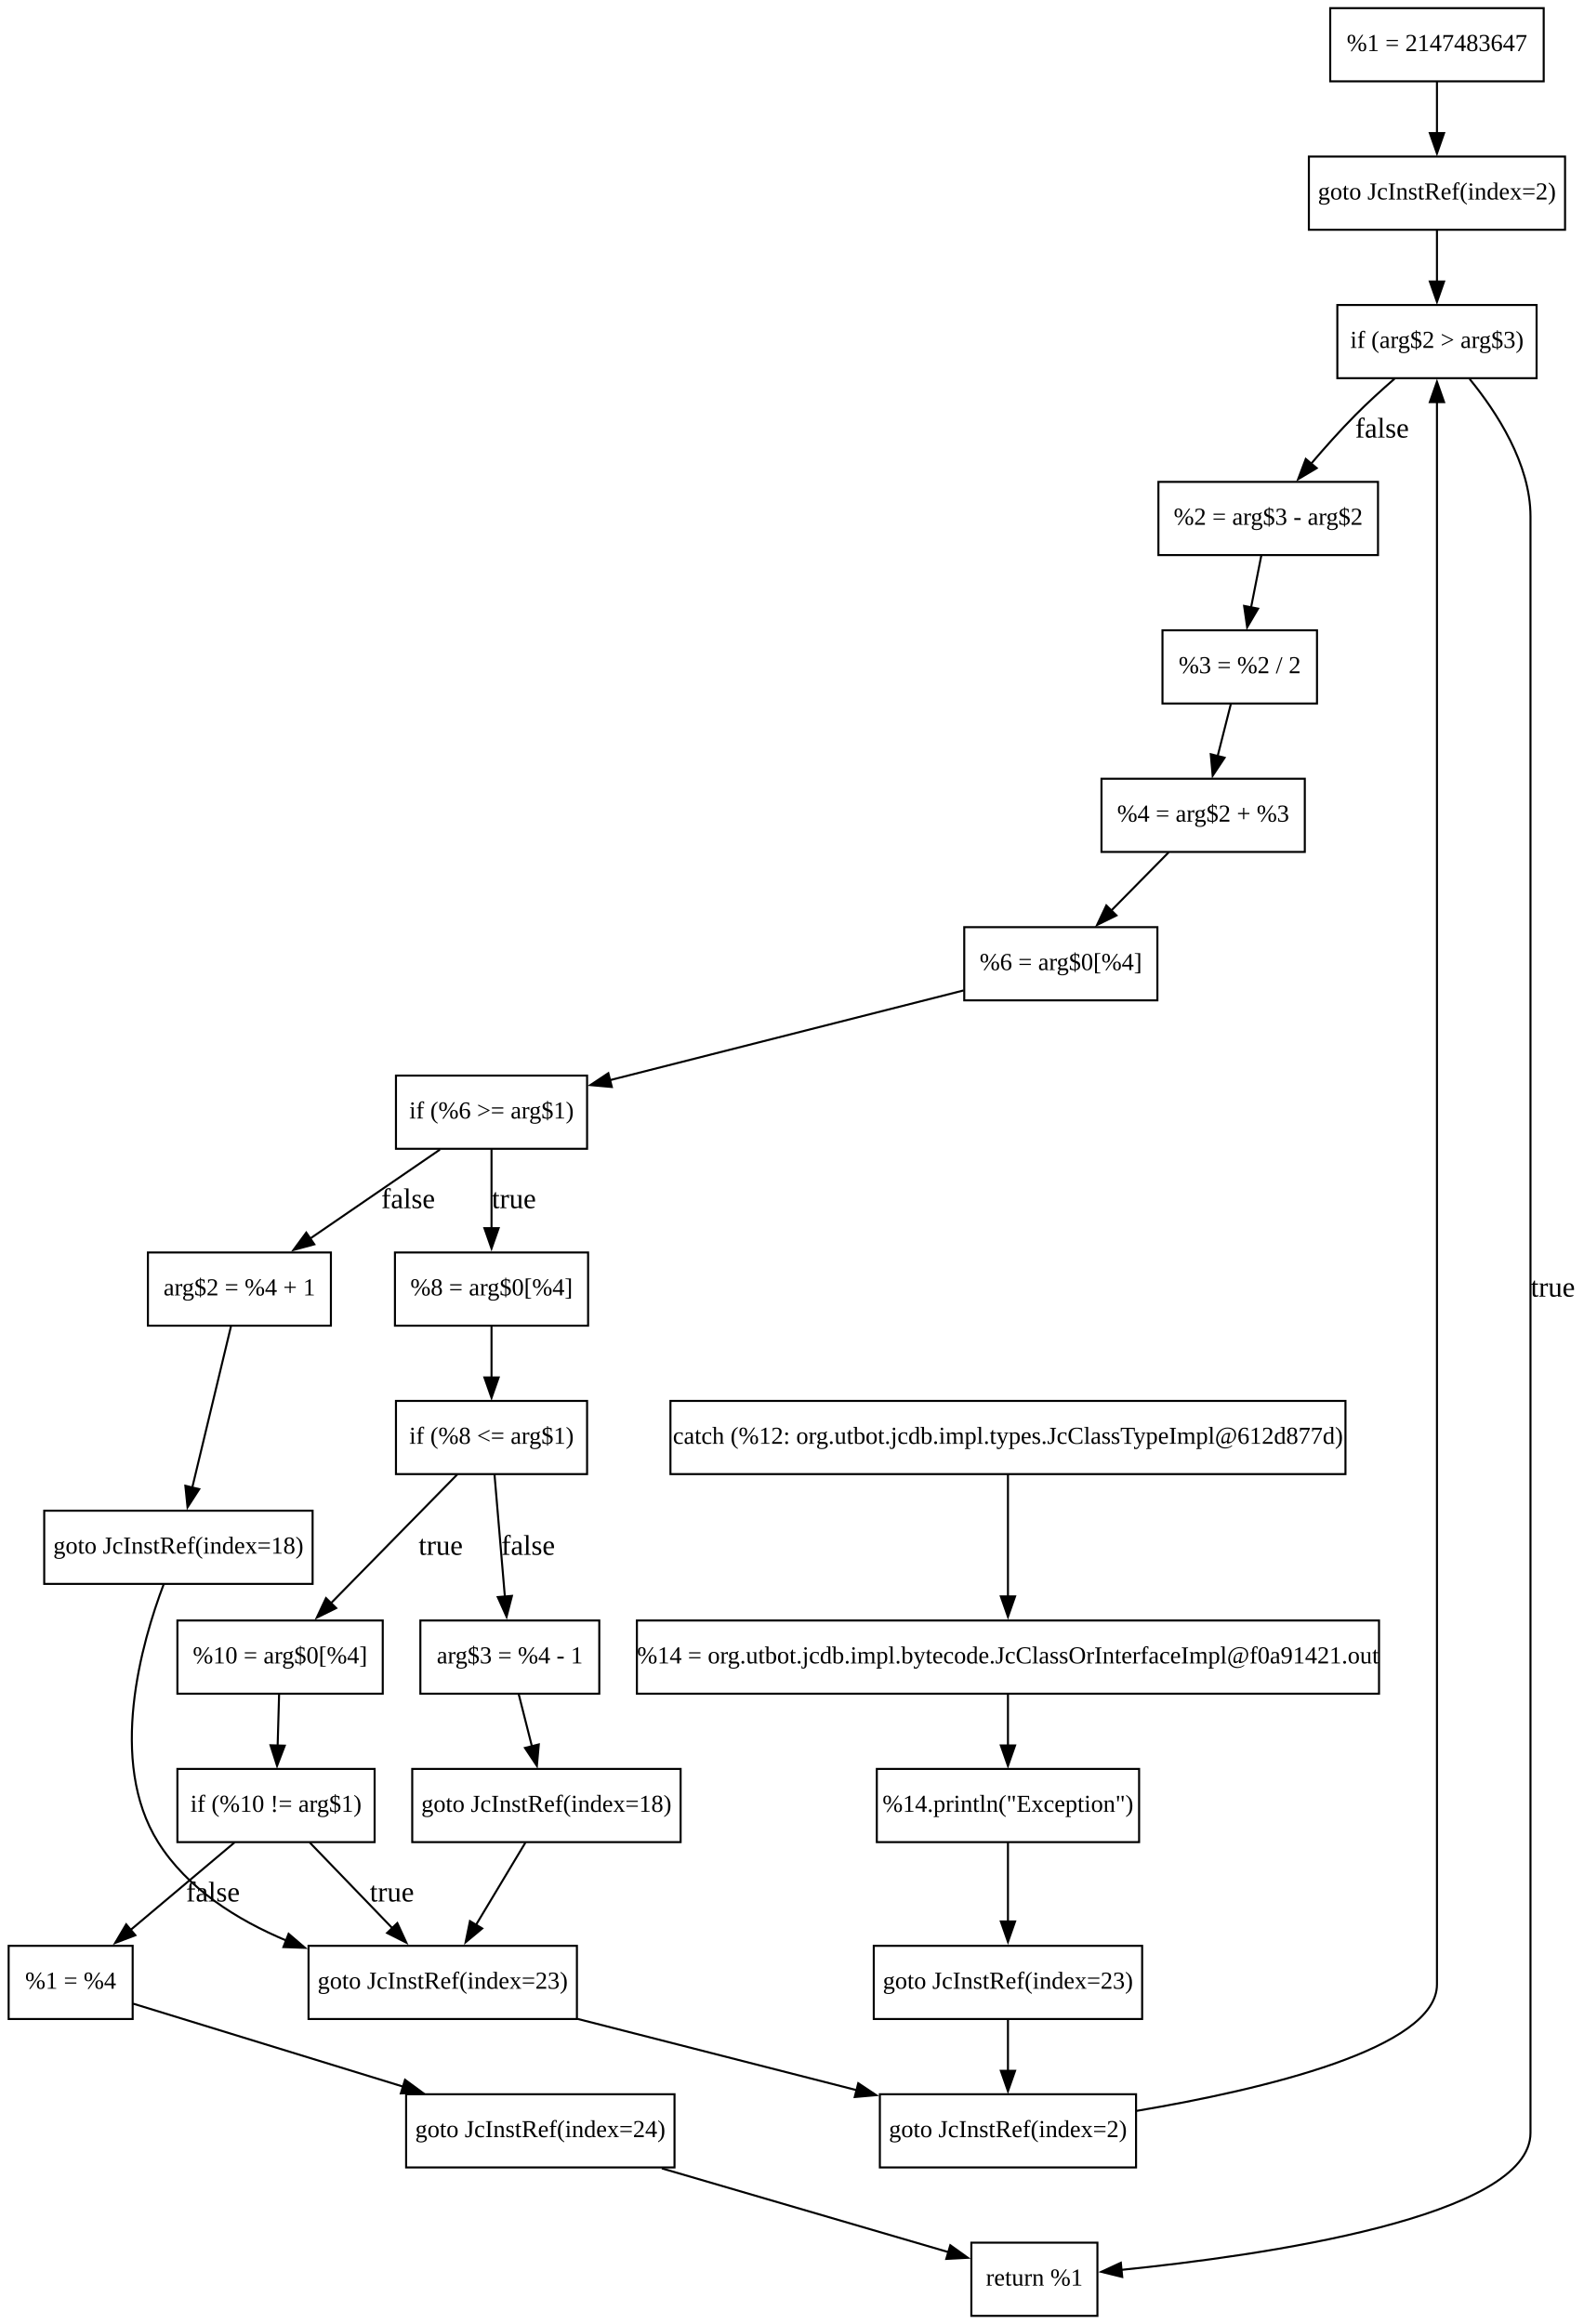
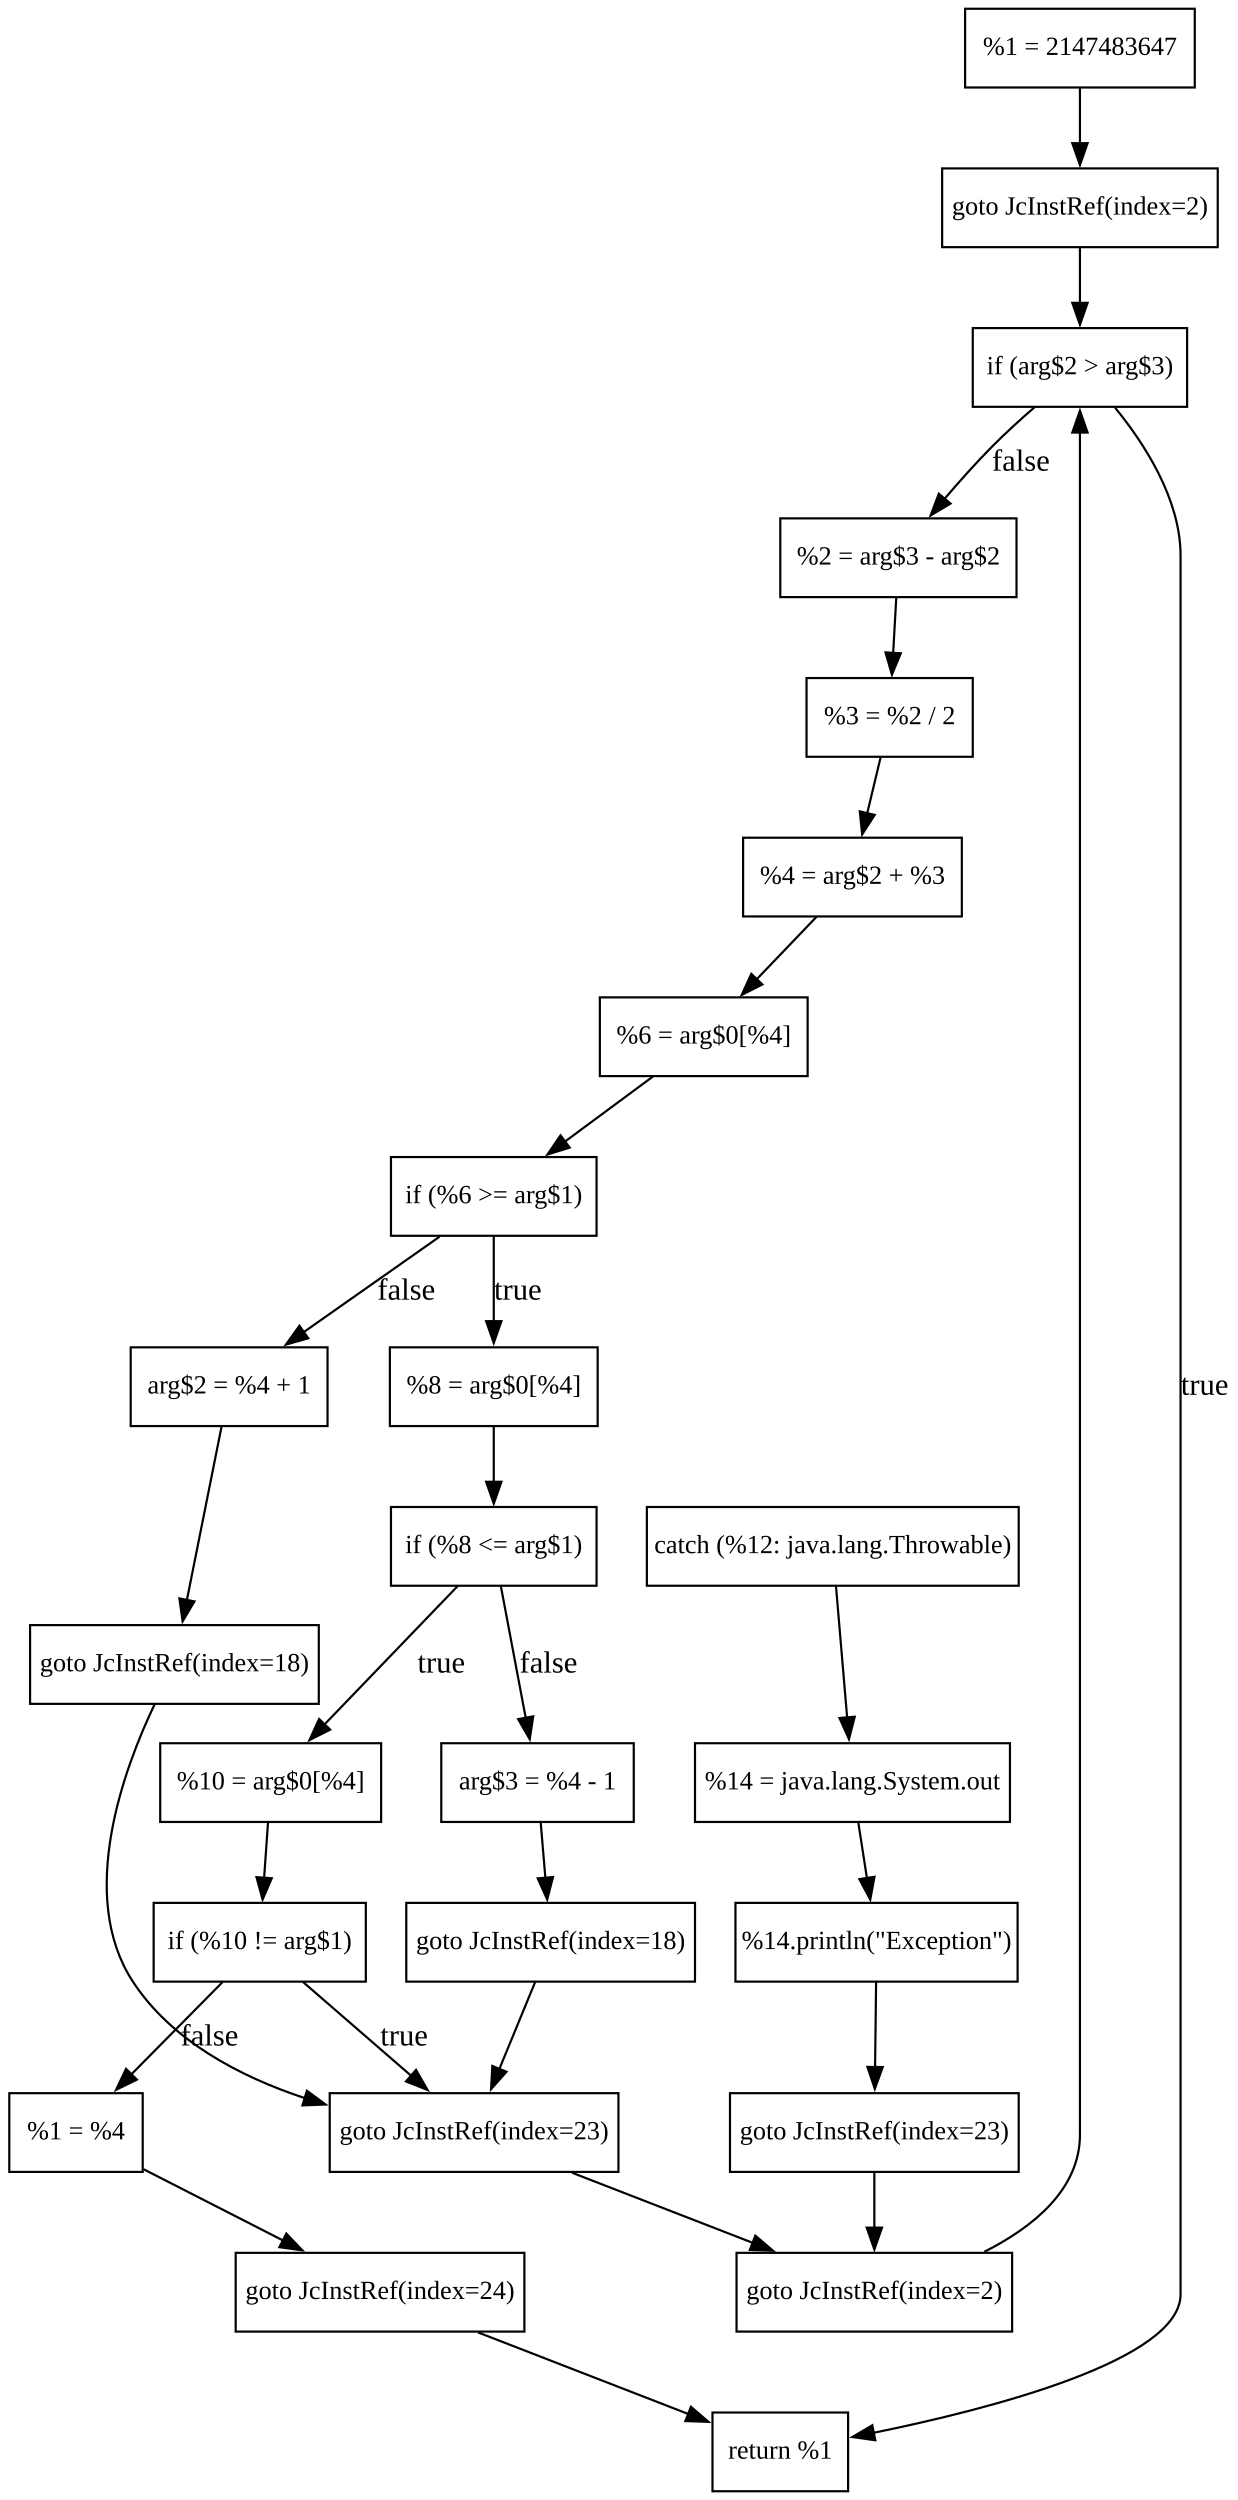
- <svg xmlns="http://www.w3.org/2000/svg" width="779pt" height="1143pt" viewBox="0.00 0.00 778.50 1143.00">
+ <svg xmlns="http://www.w3.org/2000/svg" width="566pt" height="1143pt" viewBox="0.00 0.00 565.50 1143.00">
  <g id="graph0" class="graph" transform="scale(1 1) rotate(0) translate(4 1139)">
    <g id="node1" class="node">
-       <polygon fill="none" stroke="black" points="755,-1135 650,-1135 650,-1099 755,-1099 755,-1135" />
-       <text text-anchor="middle" x="702.5" y="-1113.9" font-family="Times New Roman,serif" font-size="12.00">%1 = 2147483647</text>
+       <polygon fill="none" stroke="black" points="542,-1135 437,-1135 437,-1099 542,-1099 542,-1135" />
+       <text text-anchor="middle" x="489.5" y="-1113.9" font-family="Times New Roman,serif" font-size="12.00">%1 = 2147483647</text>
    </g>
    <g id="node2" class="node">
-       <polygon fill="none" stroke="black" points="765.5,-1062 639.5,-1062 639.5,-1026 765.5,-1026 765.5,-1062" />
-       <text text-anchor="middle" x="702.5" y="-1040.9" font-family="Times New Roman,serif" font-size="12.00">goto JcInstRef(index=2)</text>
+       <polygon fill="none" stroke="black" points="552.5,-1062 426.5,-1062 426.5,-1026 552.5,-1026 552.5,-1062" />
+       <text text-anchor="middle" x="489.5" y="-1040.9" font-family="Times New Roman,serif" font-size="12.00">goto JcInstRef(index=2)</text>
    </g>
    <g id="edge1" class="edge">
-       <path fill="none" stroke="black" d="M702.5,-1098.81C702.5,-1091.23 702.5,-1082.1 702.5,-1073.54" />
-       <polygon fill="black" stroke="black" points="706,-1073.54 702.5,-1063.54 699,-1073.54 706,-1073.54" />
+       <path fill="none" stroke="black" d="M489.5,-1098.81C489.5,-1091.23 489.5,-1082.1 489.5,-1073.54" />
+       <polygon fill="black" stroke="black" points="493,-1073.54 489.5,-1063.54 486,-1073.54 493,-1073.54" />
    </g>
    <g id="node3" class="node">
-       <polygon fill="none" stroke="black" points="751.5,-989 653.5,-989 653.5,-953 751.5,-953 751.5,-989" />
-       <text text-anchor="middle" x="702.5" y="-967.9" font-family="Times New Roman,serif" font-size="12.00">if (arg$2 &gt; arg$3)</text>
+       <polygon fill="none" stroke="black" points="538.5,-989 440.5,-989 440.5,-953 538.5,-953 538.5,-989" />
+       <text text-anchor="middle" x="489.5" y="-967.9" font-family="Times New Roman,serif" font-size="12.00">if (arg$2 &gt; arg$3)</text>
    </g>
    <g id="edge2" class="edge">
-       <path fill="none" stroke="black" d="M702.5,-1025.81C702.5,-1018.23 702.5,-1009.1 702.5,-1000.54" />
-       <polygon fill="black" stroke="black" points="706,-1000.54 702.5,-990.54 699,-1000.54 706,-1000.54" />
+       <path fill="none" stroke="black" d="M489.5,-1025.81C489.5,-1018.23 489.5,-1009.1 489.5,-1000.54" />
+       <polygon fill="black" stroke="black" points="493,-1000.54 489.5,-990.54 486,-1000.54 493,-1000.54" />
    </g>
    <g id="node4" class="node">
-       <polygon fill="none" stroke="black" points="673.5,-902 565.5,-902 565.5,-866 673.5,-866 673.5,-902" />
-       <text text-anchor="middle" x="619.5" y="-880.9" font-family="Times New Roman,serif" font-size="12.00">%2 = arg$3 - arg$2</text>
+       <polygon fill="none" stroke="black" points="460.5,-902 352.5,-902 352.5,-866 460.5,-866 460.5,-902" />
+       <text text-anchor="middle" x="406.5" y="-880.9" font-family="Times New Roman,serif" font-size="12.00">%2 = arg$3 - arg$2</text>
    </g>
    <g id="edge4" class="edge">
-       <path fill="none" stroke="black" d="M681.64,-952.73C675.32,-947.24 668.48,-941.03 662.5,-935 655,-927.44 647.28,-918.77 640.48,-910.8" />
-       <polygon fill="black" stroke="black" points="643.34,-908.77 634.23,-903.35 637.98,-913.27 643.34,-908.77" />
-       <text text-anchor="middle" x="675.5" y="-923.8" font-family="Times New Roman,serif" font-size="14.00">false</text>
+       <path fill="none" stroke="black" d="M468.64,-952.73C462.32,-947.24 455.48,-941.03 449.5,-935 442,-927.44 434.28,-918.77 427.48,-910.8" />
+       <polygon fill="black" stroke="black" points="430.34,-908.77 421.23,-903.35 424.98,-913.27 430.34,-908.77" />
+       <text text-anchor="middle" x="462.5" y="-923.8" font-family="Times New Roman,serif" font-size="14.00">false</text>
    </g>
    <g id="node25" class="node">
-       <polygon fill="none" stroke="black" points="535.5,-36 473.5,-36 473.5,0 535.5,0 535.5,-36" />
-       <text text-anchor="middle" x="504.5" y="-14.9" font-family="Times New Roman,serif" font-size="12.00">return %1</text>
+       <polygon fill="none" stroke="black" points="383.5,-36 321.5,-36 321.5,0 383.5,0 383.5,-36" />
+       <text text-anchor="middle" x="352.5" y="-14.9" font-family="Times New Roman,serif" font-size="12.00">return %1</text>
    </g>
    <g id="edge3" class="edge">
-       <path fill="none" stroke="black" d="M718.59,-952.58C731.85,-936.35 748.5,-910.84 748.5,-885 748.5,-885 748.5,-885 748.5,-90 748.5,-48.52 616.86,-29.67 546.97,-22.59" />
-       <polygon fill="black" stroke="black" points="547.7,-19.14 537.41,-21.66 547.02,-26.11 547.7,-19.14" />
-       <text text-anchor="middle" x="759.5" y="-501.3" font-family="Times New Roman,serif" font-size="14.00">true</text>
+       <path fill="none" stroke="black" d="M505.59,-952.58C518.85,-936.35 535.5,-910.84 535.5,-885 535.5,-885 535.5,-885 535.5,-90 535.5,-60.01 449.02,-37.7 394.96,-26.68" />
+       <polygon fill="black" stroke="black" points="395.93,-23.31 385.44,-24.8 394.57,-30.18 395.93,-23.31" />
+       <text text-anchor="middle" x="546.5" y="-501.3" font-family="Times New Roman,serif" font-size="14.00">true</text>
    </g>
    <g id="node5" class="node">
-       <polygon fill="none" stroke="black" points="643.5,-829 567.5,-829 567.5,-793 643.5,-793 643.5,-829" />
-       <text text-anchor="middle" x="605.5" y="-807.9" font-family="Times New Roman,serif" font-size="12.00">%3 = %2 / 2</text>
+       <polygon fill="none" stroke="black" points="440.5,-829 364.5,-829 364.5,-793 440.5,-793 440.5,-829" />
+       <text text-anchor="middle" x="402.5" y="-807.9" font-family="Times New Roman,serif" font-size="12.00">%3 = %2 / 2</text>
    </g>
    <g id="edge5" class="edge">
-       <path fill="none" stroke="black" d="M616.11,-865.81C614.6,-858.14 612.77,-848.89 611.07,-840.24" />
-       <polygon fill="black" stroke="black" points="614.52,-839.65 609.15,-830.51 607.65,-841 614.52,-839.65" />
+       <path fill="none" stroke="black" d="M405.53,-865.81C405.1,-858.14 404.58,-848.89 404.09,-840.24" />
+       <polygon fill="black" stroke="black" points="407.6,-840.33 403.54,-830.54 400.61,-840.72 407.6,-840.33" />
    </g>
    <g id="node6" class="node">
-       <polygon fill="none" stroke="black" points="637.5,-756 537.5,-756 537.5,-720 637.5,-720 637.5,-756" />
-       <text text-anchor="middle" x="587.5" y="-734.9" font-family="Times New Roman,serif" font-size="12.00">%4 = arg$2 + %3</text>
+       <polygon fill="none" stroke="black" points="435.5,-756 335.5,-756 335.5,-720 435.5,-720 435.5,-756" />
+       <text text-anchor="middle" x="385.5" y="-734.9" font-family="Times New Roman,serif" font-size="12.00">%4 = arg$2 + %3</text>
    </g>
    <g id="edge6" class="edge">
-       <path fill="none" stroke="black" d="M601.14,-792.81C599.17,-785.05 596.8,-775.68 594.59,-766.95" />
-       <polygon fill="black" stroke="black" points="598.04,-766.33 592.19,-757.5 591.25,-768.05 598.04,-766.33" />
+       <path fill="none" stroke="black" d="M398.38,-792.81C396.53,-785.05 394.28,-775.68 392.19,-766.95" />
+       <polygon fill="black" stroke="black" points="395.66,-766.41 389.93,-757.5 388.85,-768.04 395.66,-766.41" />
    </g>
    <g id="node7" class="node">
-       <polygon fill="none" stroke="black" points="565,-683 470,-683 470,-647 565,-647 565,-683" />
-       <text text-anchor="middle" x="517.5" y="-661.9" font-family="Times New Roman,serif" font-size="12.00">%6 = arg$0[%4]</text>
+       <polygon fill="none" stroke="black" points="365,-683 270,-683 270,-647 365,-647 365,-683" />
+       <text text-anchor="middle" x="317.5" y="-661.9" font-family="Times New Roman,serif" font-size="12.00">%6 = arg$0[%4]</text>
    </g>
    <g id="edge7" class="edge">
-       <path fill="none" stroke="black" d="M570.55,-719.81C562.04,-711.18 551.57,-700.56 542.18,-691.03" />
-       <polygon fill="black" stroke="black" points="544.86,-688.77 535.35,-684.11 539.88,-693.68 544.86,-688.77" />
+       <path fill="none" stroke="black" d="M369.04,-719.81C360.85,-711.27 350.8,-700.77 341.75,-691.32" />
+       <polygon fill="black" stroke="black" points="344.3,-688.92 334.86,-684.12 339.25,-693.76 344.3,-688.92" />
    </g>
    <g id="node8" class="node">
-       <polygon fill="none" stroke="black" points="284.5,-610 190.5,-610 190.5,-574 284.5,-574 284.5,-610" />
-       <text text-anchor="middle" x="237.5" y="-588.9" font-family="Times New Roman,serif" font-size="12.00">if (%6 &gt;= arg$1)</text>
+       <polygon fill="none" stroke="black" points="268.5,-610 174.5,-610 174.5,-574 268.5,-574 268.5,-610" />
+       <text text-anchor="middle" x="221.5" y="-588.9" font-family="Times New Roman,serif" font-size="12.00">if (%6 &gt;= arg$1)</text>
    </g>
    <g id="edge8" class="edge">
-       <path fill="none" stroke="black" d="M469.68,-651.88C421.52,-639.66 347.15,-620.8 295.61,-607.73" />
-       <polygon fill="black" stroke="black" points="296.67,-604.39 286.12,-605.33 294.95,-611.18 296.67,-604.39" />
+       <path fill="none" stroke="black" d="M294.26,-646.81C282.2,-637.9 267.28,-626.86 254.09,-617.1" />
+       <polygon fill="black" stroke="black" points="256.2,-614.31 246.07,-611.17 252.03,-619.94 256.2,-614.31" />
    </g>
    <g id="node9" class="node">
-       <polygon fill="none" stroke="black" points="158.5,-523 68.5,-523 68.5,-487 158.5,-487 158.5,-523" />
-       <text text-anchor="middle" x="113.5" y="-501.9" font-family="Times New Roman,serif" font-size="12.00">arg$2 = %4 + 1</text>
+       <polygon fill="none" stroke="black" points="145.5,-523 55.5,-523 55.5,-487 145.5,-487 145.5,-523" />
+       <text text-anchor="middle" x="100.5" y="-501.9" font-family="Times New Roman,serif" font-size="12.00">arg$2 = %4 + 1</text>
    </g>
    <g id="edge10" class="edge">
-       <path fill="none" stroke="black" d="M212.11,-573.59C193.63,-560.93 168.41,-543.64 148.09,-529.71" />
-       <polygon fill="black" stroke="black" points="150.33,-527.01 140.11,-524.24 146.38,-532.78 150.33,-527.01" />
-       <text text-anchor="middle" x="196.5" y="-544.8" font-family="Times New Roman,serif" font-size="14.00">false</text>
+       <path fill="none" stroke="black" d="M196.72,-573.59C178.78,-560.99 154.3,-543.79 134.53,-529.9" />
+       <polygon fill="black" stroke="black" points="136.68,-527.14 126.48,-524.25 132.65,-532.87 136.68,-527.14" />
+       <text text-anchor="middle" x="181.5" y="-544.8" font-family="Times New Roman,serif" font-size="14.00">false</text>
    </g>
    <g id="node11" class="node">
-       <polygon fill="none" stroke="black" points="285,-523 190,-523 190,-487 285,-487 285,-523" />
-       <text text-anchor="middle" x="237.5" y="-501.9" font-family="Times New Roman,serif" font-size="12.00">%8 = arg$0[%4]</text>
+       <polygon fill="none" stroke="black" points="269,-523 174,-523 174,-487 269,-487 269,-523" />
+       <text text-anchor="middle" x="221.5" y="-501.9" font-family="Times New Roman,serif" font-size="12.00">%8 = arg$0[%4]</text>
    </g>
    <g id="edge9" class="edge">
-       <path fill="none" stroke="black" d="M237.5,-573.8C237.5,-562.58 237.5,-547.67 237.5,-534.69" />
-       <polygon fill="black" stroke="black" points="241,-534.98 237.5,-524.98 234,-534.98 241,-534.98" />
-       <text text-anchor="middle" x="248.5" y="-544.8" font-family="Times New Roman,serif" font-size="14.00">true</text>
+       <path fill="none" stroke="black" d="M221.5,-573.8C221.5,-562.58 221.5,-547.67 221.5,-534.69" />
+       <polygon fill="black" stroke="black" points="225,-534.98 221.5,-524.98 218,-534.98 225,-534.98" />
+       <text text-anchor="middle" x="232.5" y="-544.8" font-family="Times New Roman,serif" font-size="14.00">true</text>
    </g>
    <g id="node10" class="node">
-       <polygon fill="none" stroke="black" points="149.5,-396 17.5,-396 17.5,-360 149.5,-360 149.5,-396" />
-       <text text-anchor="middle" x="83.5" y="-374.9" font-family="Times New Roman,serif" font-size="12.00">goto JcInstRef(index=18)</text>
+       <polygon fill="none" stroke="black" points="141.5,-396 9.5,-396 9.5,-360 141.5,-360 141.5,-396" />
+       <text text-anchor="middle" x="75.5" y="-374.9" font-family="Times New Roman,serif" font-size="12.00">goto JcInstRef(index=18)</text>
    </g>
    <g id="edge11" class="edge">
-       <path fill="none" stroke="black" d="M109.33,-486.62C104.4,-466.1 96.14,-431.67 90.29,-407.29" />
-       <polygon fill="black" stroke="black" points="93.73,-406.61 87.99,-397.7 86.92,-408.25 93.73,-406.61" />
+       <path fill="none" stroke="black" d="M97.02,-486.62C92.92,-466.1 86.03,-431.67 81.16,-407.29" />
+       <polygon fill="black" stroke="black" points="84.64,-406.84 79.24,-397.72 77.77,-408.21 84.64,-406.84" />
    </g>
    <g id="node19" class="node">
-       <polygon fill="none" stroke="black" points="279.5,-182 147.5,-182 147.5,-146 279.5,-146 279.5,-182" />
-       <text text-anchor="middle" x="213.5" y="-160.9" font-family="Times New Roman,serif" font-size="12.00">goto JcInstRef(index=23)</text>
+       <polygon fill="none" stroke="black" points="278.5,-182 146.5,-182 146.5,-146 278.5,-146 278.5,-182" />
+       <text text-anchor="middle" x="212.5" y="-160.9" font-family="Times New Roman,serif" font-size="12.00">goto JcInstRef(index=23)</text>
    </g>
    <g id="edge12" class="edge">
-       <path fill="none" stroke="black" d="M76.29,-359.91C65.43,-331.25 48.63,-272.72 73.5,-233 87.8,-210.15 112.21,-194.79 136.69,-184.54" />
-       <polygon fill="black" stroke="black" points="137.7,-187.9 145.74,-181.01 135.15,-181.38 137.7,-187.9" />
+       <path fill="none" stroke="black" d="M66.47,-359.85C52.71,-331.1 30.66,-272.45 56.5,-233 74.23,-205.93 105.36,-189.57 135.16,-179.72" />
+       <polygon fill="black" stroke="black" points="136.07,-183.1 144.61,-176.82 134.02,-176.41 136.07,-183.1" />
    </g>
    <g id="node12" class="node">
-       <polygon fill="none" stroke="black" points="284.5,-450 190.5,-450 190.5,-414 284.5,-414 284.5,-450" />
-       <text text-anchor="middle" x="237.5" y="-428.9" font-family="Times New Roman,serif" font-size="12.00">if (%8 &lt;= arg$1)</text>
+       <polygon fill="none" stroke="black" points="268.5,-450 174.5,-450 174.5,-414 268.5,-414 268.5,-450" />
+       <text text-anchor="middle" x="221.5" y="-428.9" font-family="Times New Roman,serif" font-size="12.00">if (%8 &lt;= arg$1)</text>
    </g>
    <g id="edge13" class="edge">
-       <path fill="none" stroke="black" d="M237.5,-486.81C237.5,-479.23 237.5,-470.1 237.5,-461.54" />
-       <polygon fill="black" stroke="black" points="241,-461.54 237.5,-451.54 234,-461.54 241,-461.54" />
+       <path fill="none" stroke="black" d="M221.5,-486.81C221.5,-479.23 221.5,-470.1 221.5,-461.54" />
+       <polygon fill="black" stroke="black" points="225,-461.54 221.5,-451.54 218,-461.54 225,-461.54" />
    </g>
    <g id="node13" class="node">
-       <polygon fill="none" stroke="black" points="290.5,-342 202.5,-342 202.5,-306 290.5,-306 290.5,-342" />
-       <text text-anchor="middle" x="246.5" y="-320.9" font-family="Times New Roman,serif" font-size="12.00">arg$3 = %4 - 1</text>
+       <polygon fill="none" stroke="black" points="285.5,-342 197.5,-342 197.5,-306 285.5,-306 285.5,-342" />
+       <text text-anchor="middle" x="241.5" y="-320.9" font-family="Times New Roman,serif" font-size="12.00">arg$3 = %4 - 1</text>
    </g>
    <g id="edge15" class="edge">
-       <path fill="none" stroke="black" d="M238.95,-413.97C240.32,-397.76 242.42,-373.06 244.06,-353.79" />
-       <polygon fill="black" stroke="black" points="247.54,-354.11 244.9,-343.85 240.57,-353.52 247.54,-354.11" />
-       <text text-anchor="middle" x="255.5" y="-374.3" font-family="Times New Roman,serif" font-size="14.00">false</text>
+       <path fill="none" stroke="black" d="M224.71,-413.97C227.79,-397.69 232.48,-372.82 236.12,-353.52" />
+       <polygon fill="black" stroke="black" points="239.53,-354.3 237.95,-343.83 232.65,-353.01 239.53,-354.3" />
+       <text text-anchor="middle" x="246.5" y="-374.3" font-family="Times New Roman,serif" font-size="14.00">false</text>
    </g>
    <g id="node15" class="node">
-       <polygon fill="none" stroke="black" points="184,-342 83,-342 83,-306 184,-306 184,-342" />
-       <text text-anchor="middle" x="133.5" y="-320.9" font-family="Times New Roman,serif" font-size="12.00">%10 = arg$0[%4]</text>
+       <polygon fill="none" stroke="black" points="170,-342 69,-342 69,-306 170,-306 170,-342" />
+       <text text-anchor="middle" x="119.5" y="-320.9" font-family="Times New Roman,serif" font-size="12.00">%10 = arg$0[%4]</text>
    </g>
    <g id="edge14" class="edge">
-       <path fill="none" stroke="black" d="M220.79,-413.97C203.98,-396.84 177.87,-370.22 158.58,-350.56" />
-       <polygon fill="black" stroke="black" points="161.08,-348.11 151.57,-343.42 156.08,-353.01 161.08,-348.11" />
-       <text text-anchor="middle" x="212.5" y="-374.3" font-family="Times New Roman,serif" font-size="14.00">true</text>
+       <path fill="none" stroke="black" d="M205.11,-413.97C188.63,-396.84 163.01,-370.22 144.09,-350.56" />
+       <polygon fill="black" stroke="black" points="146.69,-348.21 137.24,-343.43 141.65,-353.06 146.69,-348.21" />
+       <text text-anchor="middle" x="197.5" y="-374.3" font-family="Times New Roman,serif" font-size="14.00">true</text>
    </g>
    <g id="node14" class="node">
-       <polygon fill="none" stroke="black" points="330.5,-269 198.5,-269 198.5,-233 330.5,-233 330.5,-269" />
-       <text text-anchor="middle" x="264.5" y="-247.9" font-family="Times New Roman,serif" font-size="12.00">goto JcInstRef(index=18)</text>
+       <polygon fill="none" stroke="black" points="313.5,-269 181.5,-269 181.5,-233 313.5,-233 313.5,-269" />
+       <text text-anchor="middle" x="247.5" y="-247.9" font-family="Times New Roman,serif" font-size="12.00">goto JcInstRef(index=18)</text>
    </g>
    <g id="edge16" class="edge">
-       <path fill="none" stroke="black" d="M250.86,-305.81C252.83,-298.05 255.2,-288.68 257.41,-279.95" />
-       <polygon fill="black" stroke="black" points="260.75,-281.05 259.81,-270.5 253.96,-279.33 260.75,-281.05" />
+       <path fill="none" stroke="black" d="M242.95,-305.81C243.6,-298.14 244.38,-288.89 245.11,-280.24" />
+       <polygon fill="black" stroke="black" points="248.58,-280.8 245.93,-270.54 241.6,-280.21 248.58,-280.8" />
    </g>
    <g id="edge17" class="edge">
-       <path fill="none" stroke="black" d="M254.18,-232.8C247.17,-221.12 237.77,-205.45 229.76,-192.11" />
-       <polygon fill="black" stroke="black" points="232.91,-190.54 224.76,-183.77 226.9,-194.14 232.91,-190.54" />
+       <path fill="none" stroke="black" d="M240.42,-232.8C235.7,-221.35 229.41,-206.06 223.99,-192.89" />
+       <polygon fill="black" stroke="black" points="227.31,-191.78 220.27,-183.87 220.84,-194.45 227.31,-191.78" />
    </g>
    <g id="node16" class="node">
-       <polygon fill="none" stroke="black" points="180,-269 83,-269 83,-233 180,-233 180,-269" />
-       <text text-anchor="middle" x="131.5" y="-247.9" font-family="Times New Roman,serif" font-size="12.00">if (%10 != arg$1)</text>
+       <polygon fill="none" stroke="black" points="163,-269 66,-269 66,-233 163,-233 163,-269" />
+       <text text-anchor="middle" x="114.5" y="-247.9" font-family="Times New Roman,serif" font-size="12.00">if (%10 != arg$1)</text>
    </g>
    <g id="edge18" class="edge">
-       <path fill="none" stroke="black" d="M133.02,-305.81C132.8,-298.14 132.54,-288.89 132.3,-280.24" />
-       <polygon fill="black" stroke="black" points="135.8,-280.44 132.02,-270.54 128.81,-280.64 135.8,-280.44" />
+       <path fill="none" stroke="black" d="M118.29,-305.81C117.75,-298.14 117.1,-288.89 116.49,-280.24" />
+       <polygon fill="black" stroke="black" points="120,-280.27 115.81,-270.54 113.02,-280.76 120,-280.27" />
    </g>
    <g id="node17" class="node">
      <polygon fill="none" stroke="black" points="61,-182 0,-182 0,-146 61,-146 61,-182" />
      <text text-anchor="middle" x="30.5" y="-160.9" font-family="Times New Roman,serif" font-size="12.00">%1 = %4</text>
    </g>
    <g id="edge20" class="edge">
-       <path fill="none" stroke="black" d="M111.06,-232.8C96.37,-220.44 76.35,-203.59 59.94,-189.78" />
-       <polygon fill="black" stroke="black" points="62.32,-187.2 52.41,-183.44 57.81,-192.56 62.32,-187.2" />
-       <text text-anchor="middle" x="100.5" y="-203.8" font-family="Times New Roman,serif" font-size="14.00">false</text>
+       <path fill="none" stroke="black" d="M97.5,-232.8C85.51,-220.67 69.25,-204.21 55.75,-190.55" />
+       <polygon fill="black" stroke="black" points="58.34,-188.2 48.83,-183.54 53.37,-193.12 58.34,-188.2" />
+       <text text-anchor="middle" x="91.5" y="-203.8" font-family="Times New Roman,serif" font-size="14.00">false</text>
    </g>
    <g id="edge19" class="edge">
-       <path fill="none" stroke="black" d="M148.09,-232.8C159.8,-220.67 175.67,-204.21 188.85,-190.55" />
-       <polygon fill="black" stroke="black" points="191.17,-193.18 195.6,-183.56 186.14,-188.32 191.17,-193.18" />
-       <text text-anchor="middle" x="188.5" y="-203.8" font-family="Times New Roman,serif" font-size="14.00">true</text>
+       <path fill="none" stroke="black" d="M134.33,-232.8C148.58,-220.44 168.01,-203.59 183.93,-189.78" />
+       <polygon fill="black" stroke="black" points="185.96,-192.66 191.22,-183.46 181.37,-187.37 185.96,-192.66" />
+       <text text-anchor="middle" x="180.5" y="-203.8" font-family="Times New Roman,serif" font-size="14.00">true</text>
    </g>
    <g id="node18" class="node">
-       <polygon fill="none" stroke="black" points="327.5,-109 195.5,-109 195.5,-73 327.5,-73 327.5,-109" />
-       <text text-anchor="middle" x="261.5" y="-87.9" font-family="Times New Roman,serif" font-size="12.00">goto JcInstRef(index=24)</text>
+       <polygon fill="none" stroke="black" points="235.5,-109 103.5,-109 103.5,-73 235.5,-73 235.5,-109" />
+       <text text-anchor="middle" x="169.5" y="-87.9" font-family="Times New Roman,serif" font-size="12.00">goto JcInstRef(index=24)</text>
    </g>
    <g id="edge21" class="edge">
-       <path fill="none" stroke="black" d="M61.18,-153.57C94.89,-143.21 150.1,-126.24 194.03,-112.74" />
-       <polygon fill="black" stroke="black" points="194.96,-116.11 203.49,-109.83 192.9,-109.42 194.96,-116.11" />
+       <path fill="none" stroke="black" d="M61.35,-147.24C80.1,-137.67 104.35,-125.28 125.13,-114.66" />
+       <polygon fill="black" stroke="black" points="126.66,-117.81 133.98,-110.15 123.48,-111.58 126.66,-117.81" />
    </g>
    <g id="edge22" class="edge">
-       <path fill="none" stroke="black" d="M321.26,-72.54C365,-59.76 423.28,-42.73 462.26,-31.34" />
-       <polygon fill="black" stroke="black" points="463.14,-34.73 471.75,-28.57 461.17,-28.01 463.14,-34.73" />
+       <path fill="none" stroke="black" d="M214.27,-72.63C243.63,-61.24 281.78,-46.44 310.56,-35.27" />
+       <polygon fill="black" stroke="black" points="311.63,-38.61 319.68,-31.73 309.1,-32.09 311.63,-38.61" />
    </g>
    <g id="node24" class="node">
-       <polygon fill="none" stroke="black" points="554.5,-109 428.5,-109 428.5,-73 554.5,-73 554.5,-109" />
-       <text text-anchor="middle" x="491.5" y="-87.9" font-family="Times New Roman,serif" font-size="12.00">goto JcInstRef(index=2)</text>
+       <polygon fill="none" stroke="black" points="458.5,-109 332.5,-109 332.5,-73 458.5,-73 458.5,-109" />
+       <text text-anchor="middle" x="395.5" y="-87.9" font-family="Times New Roman,serif" font-size="12.00">goto JcInstRef(index=2)</text>
    </g>
    <g id="edge23" class="edge">
-       <path fill="none" stroke="black" d="M279.73,-146.08C321.1,-135.52 374.44,-121.9 417.24,-110.97" />
-       <polygon fill="black" stroke="black" points="417.87,-114.42 426.7,-108.55 416.14,-107.63 417.87,-114.42" />
+       <path fill="none" stroke="black" d="M257.27,-145.63C282.19,-135.96 313.44,-123.84 339.92,-113.56" />
+       <polygon fill="black" stroke="black" points="341.09,-116.86 349.15,-109.98 338.56,-110.34 341.09,-116.86" />
    </g>
    <g id="node20" class="node">
-       <polygon fill="none" stroke="black" points="657.5,-450 325.5,-450 325.5,-414 657.5,-414 657.5,-450" />
-       <text text-anchor="middle" x="491.5" y="-428.9" font-family="Times New Roman,serif" font-size="12.00">catch (%12: org.utbot.jcdb.impl.types.JcClassTypeImpl@612d877d)</text>
+       <polygon fill="none" stroke="black" points="461.5,-450 291.5,-450 291.5,-414 461.5,-414 461.5,-450" />
+       <text text-anchor="middle" x="376.5" y="-428.9" font-family="Times New Roman,serif" font-size="12.00">catch (%12: java.lang.Throwable)</text>
    </g>
    <g id="node21" class="node">
-       <polygon fill="none" stroke="black" points="674,-342 309,-342 309,-306 674,-306 674,-342" />
-       <text text-anchor="middle" x="491.5" y="-320.9" font-family="Times New Roman,serif" font-size="12.00">%14 = org.utbot.jcdb.impl.bytecode.JcClassOrInterfaceImpl@f0a91421.out</text>
+       <polygon fill="none" stroke="black" points="457.5,-342 313.5,-342 313.5,-306 457.5,-306 457.5,-342" />
+       <text text-anchor="middle" x="385.5" y="-320.9" font-family="Times New Roman,serif" font-size="12.00">%14 = java.lang.System.out</text>
    </g>
    <g id="edge24" class="edge">
-       <path fill="none" stroke="black" d="M491.5,-413.97C491.5,-397.76 491.5,-373.06 491.5,-353.79" />
-       <polygon fill="black" stroke="black" points="495,-353.85 491.5,-343.85 488,-353.85 495,-353.85" />
+       <path fill="none" stroke="black" d="M377.95,-413.97C379.32,-397.76 381.42,-373.06 383.06,-353.79" />
+       <polygon fill="black" stroke="black" points="386.54,-354.11 383.9,-343.85 379.57,-353.52 386.54,-354.11" />
    </g>
    <g id="node22" class="node">
-       <polygon fill="none" stroke="black" points="556,-269 427,-269 427,-233 556,-233 556,-269" />
-       <text text-anchor="middle" x="491.5" y="-247.9" font-family="Times New Roman,serif" font-size="12.00">%14.println("Exception")</text>
+       <polygon fill="none" stroke="black" points="461,-269 332,-269 332,-233 461,-233 461,-269" />
+       <text text-anchor="middle" x="396.5" y="-247.9" font-family="Times New Roman,serif" font-size="12.00">%14.println("Exception")</text>
    </g>
    <g id="edge25" class="edge">
-       <path fill="none" stroke="black" d="M491.5,-305.81C491.5,-298.23 491.5,-289.1 491.5,-280.54" />
-       <polygon fill="black" stroke="black" points="495,-280.54 491.5,-270.54 488,-280.54 495,-280.54" />
+       <path fill="none" stroke="black" d="M388.16,-305.81C389.35,-298.14 390.78,-288.89 392.12,-280.24" />
+       <polygon fill="black" stroke="black" points="395.56,-280.94 393.63,-270.52 388.64,-279.87 395.56,-280.94" />
    </g>
    <g id="node23" class="node">
-       <polygon fill="none" stroke="black" points="557.5,-182 425.5,-182 425.5,-146 557.5,-146 557.5,-182" />
-       <text text-anchor="middle" x="491.5" y="-160.9" font-family="Times New Roman,serif" font-size="12.00">goto JcInstRef(index=23)</text>
+       <polygon fill="none" stroke="black" points="461.5,-182 329.5,-182 329.5,-146 461.5,-146 461.5,-182" />
+       <text text-anchor="middle" x="395.5" y="-160.9" font-family="Times New Roman,serif" font-size="12.00">goto JcInstRef(index=23)</text>
    </g>
    <g id="edge26" class="edge">
-       <path fill="none" stroke="black" d="M491.5,-232.8C491.5,-221.58 491.5,-206.67 491.5,-193.69" />
-       <polygon fill="black" stroke="black" points="495,-193.98 491.5,-183.98 488,-193.98 495,-193.98" />
+       <path fill="none" stroke="black" d="M396.3,-232.8C396.17,-221.58 395.99,-206.67 395.84,-193.69" />
+       <polygon fill="black" stroke="black" points="399.34,-193.94 395.72,-183.98 392.34,-194.02 399.34,-193.94" />
    </g>
    <g id="edge27" class="edge">
-       <path fill="none" stroke="black" d="M491.5,-145.81C491.5,-138.23 491.5,-129.1 491.5,-120.54" />
-       <polygon fill="black" stroke="black" points="495,-120.54 491.5,-110.54 488,-120.54 495,-120.54" />
+       <path fill="none" stroke="black" d="M395.5,-145.81C395.5,-138.23 395.5,-129.1 395.5,-120.54" />
+       <polygon fill="black" stroke="black" points="399,-120.54 395.5,-110.54 392,-120.54 399,-120.54" />
    </g>
    <g id="edge28" class="edge">
-       <path fill="none" stroke="black" d="M554.81,-100.83C616.96,-111.33 702.5,-131.5 702.5,-163 702.5,-885 702.5,-885 702.5,-885 702.5,-903.88 702.5,-925.12 702.5,-941.65" />
-       <polygon fill="black" stroke="black" points="699,-941.23 702.5,-951.23 706,-941.23 699,-941.23" />
+       <path fill="none" stroke="black" d="M445.8,-109.49C468.15,-120.75 489.5,-138.05 489.5,-163 489.5,-885 489.5,-885 489.5,-885 489.5,-903.88 489.5,-925.12 489.5,-941.65" />
+       <polygon fill="black" stroke="black" points="486,-941.23 489.5,-951.23 493,-941.23 486,-941.23" />
    </g>
  </g>
</svg>
